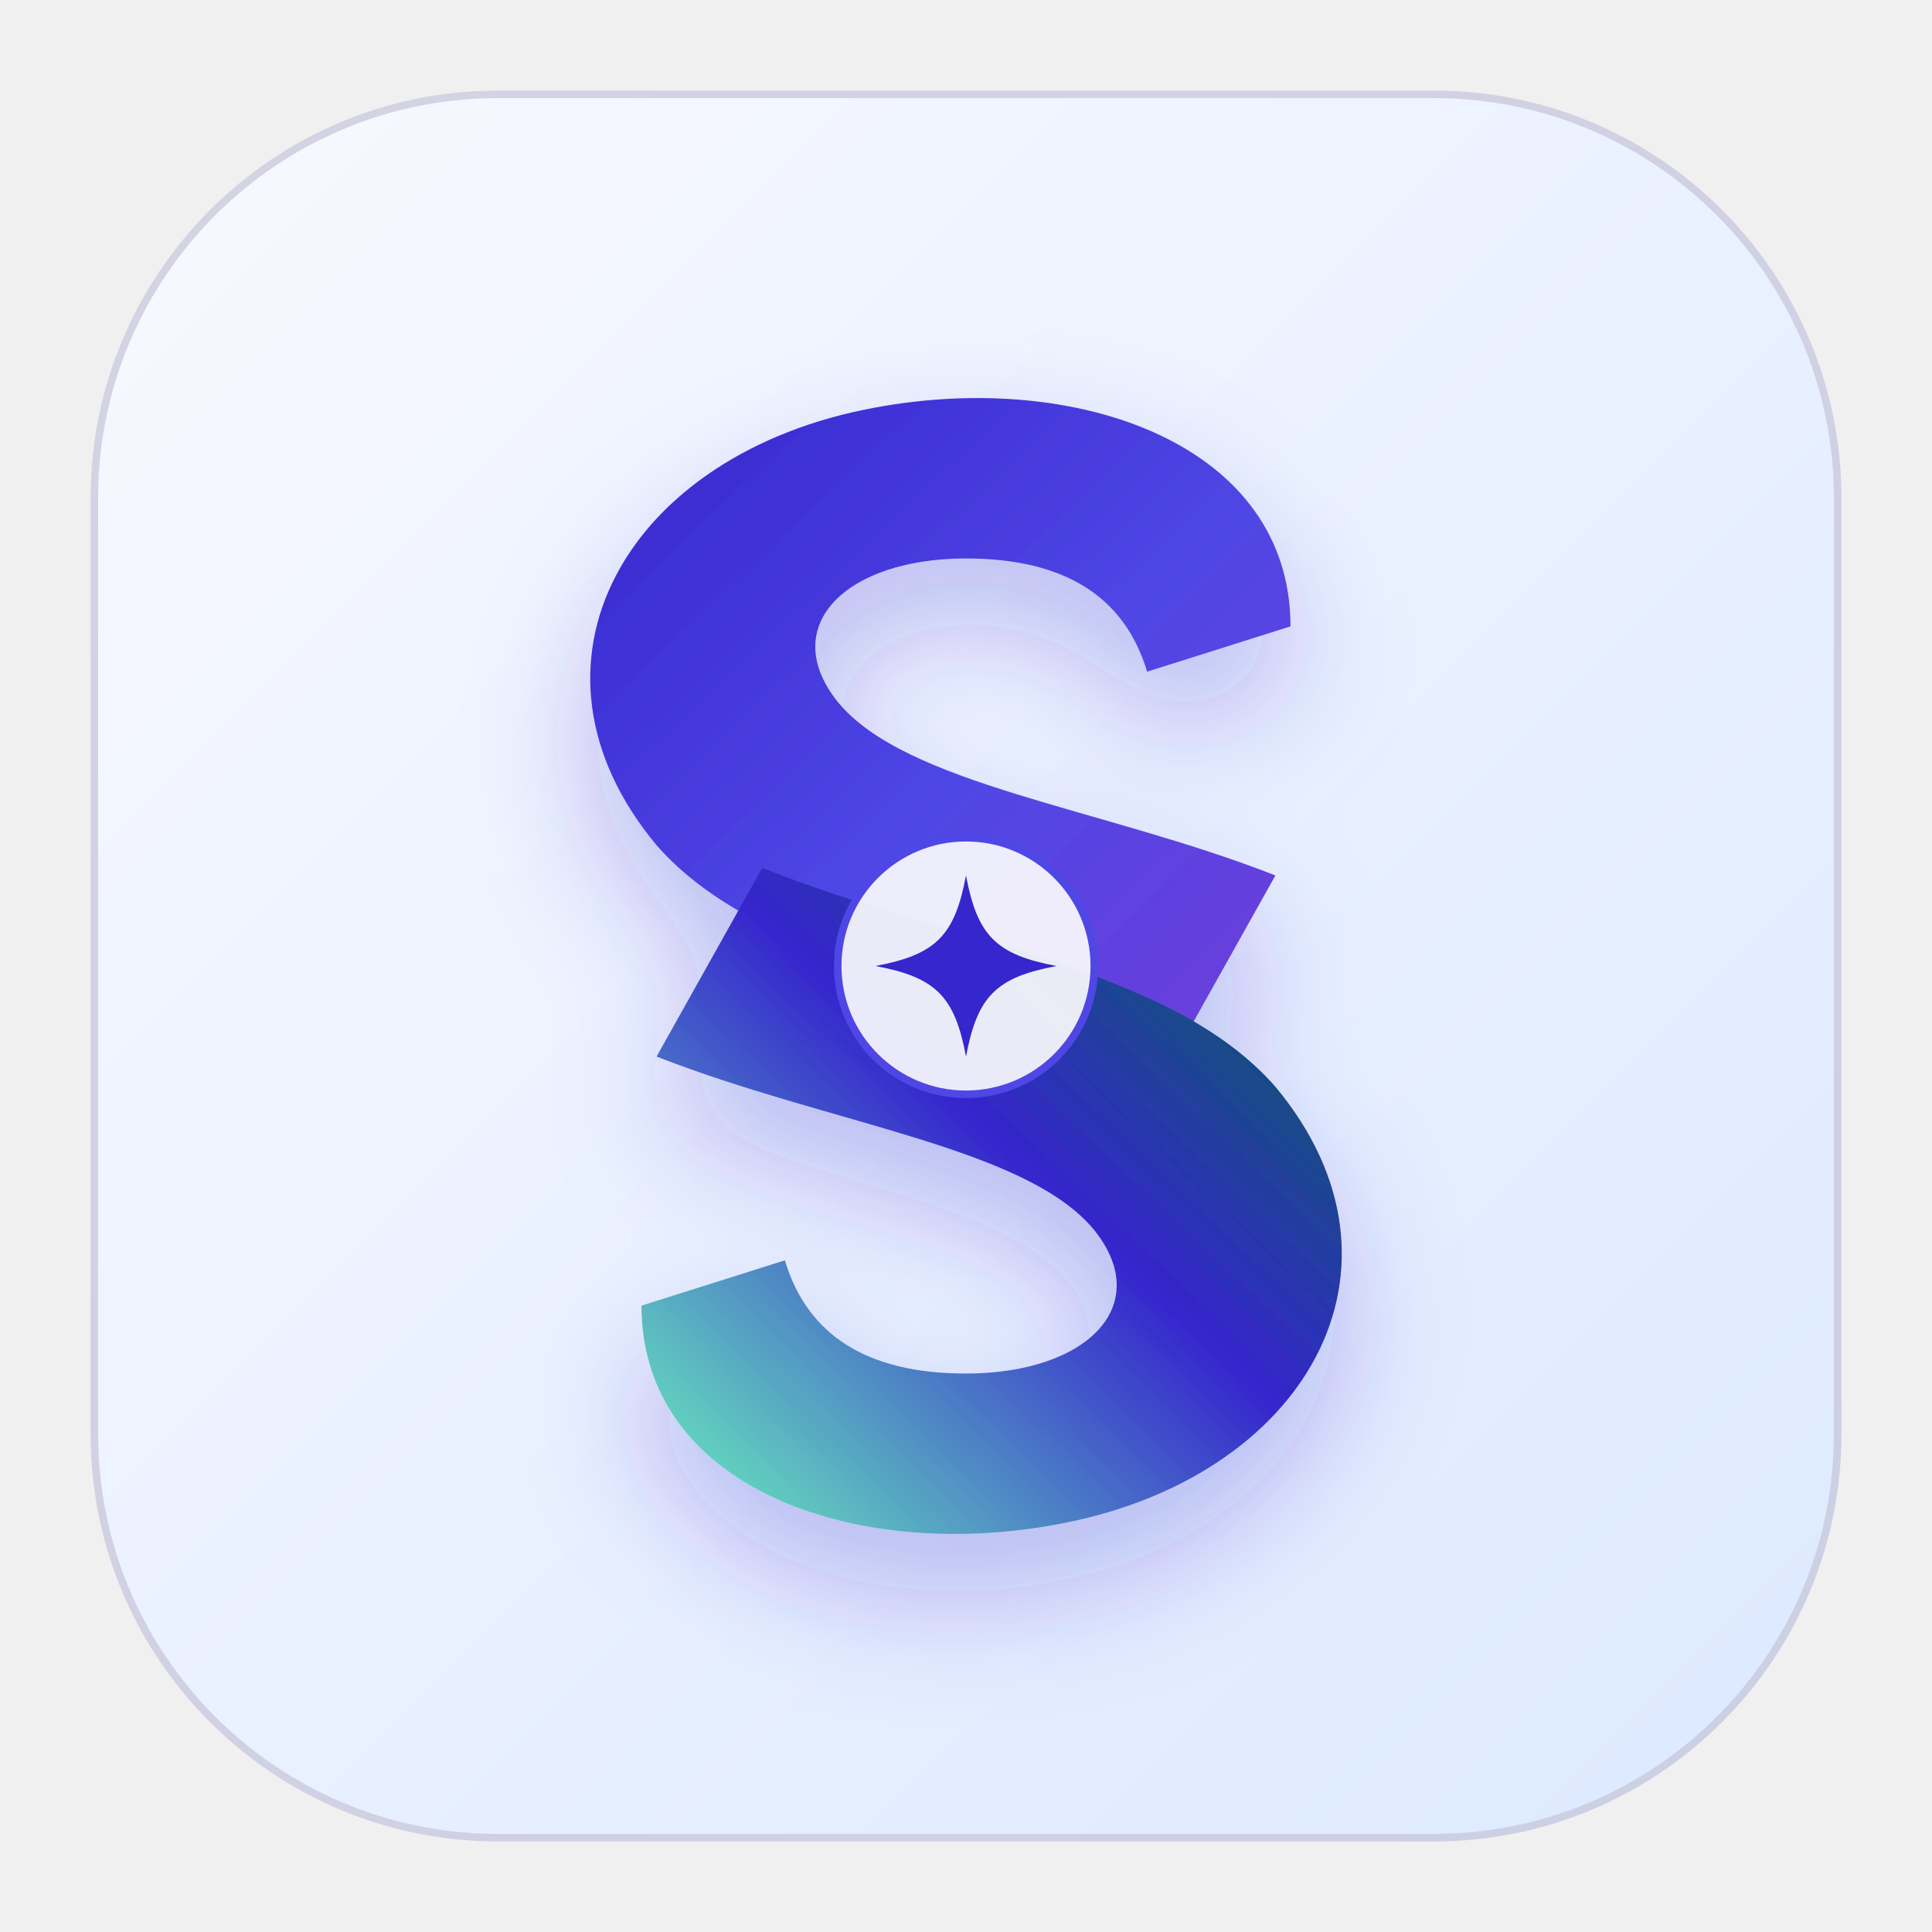
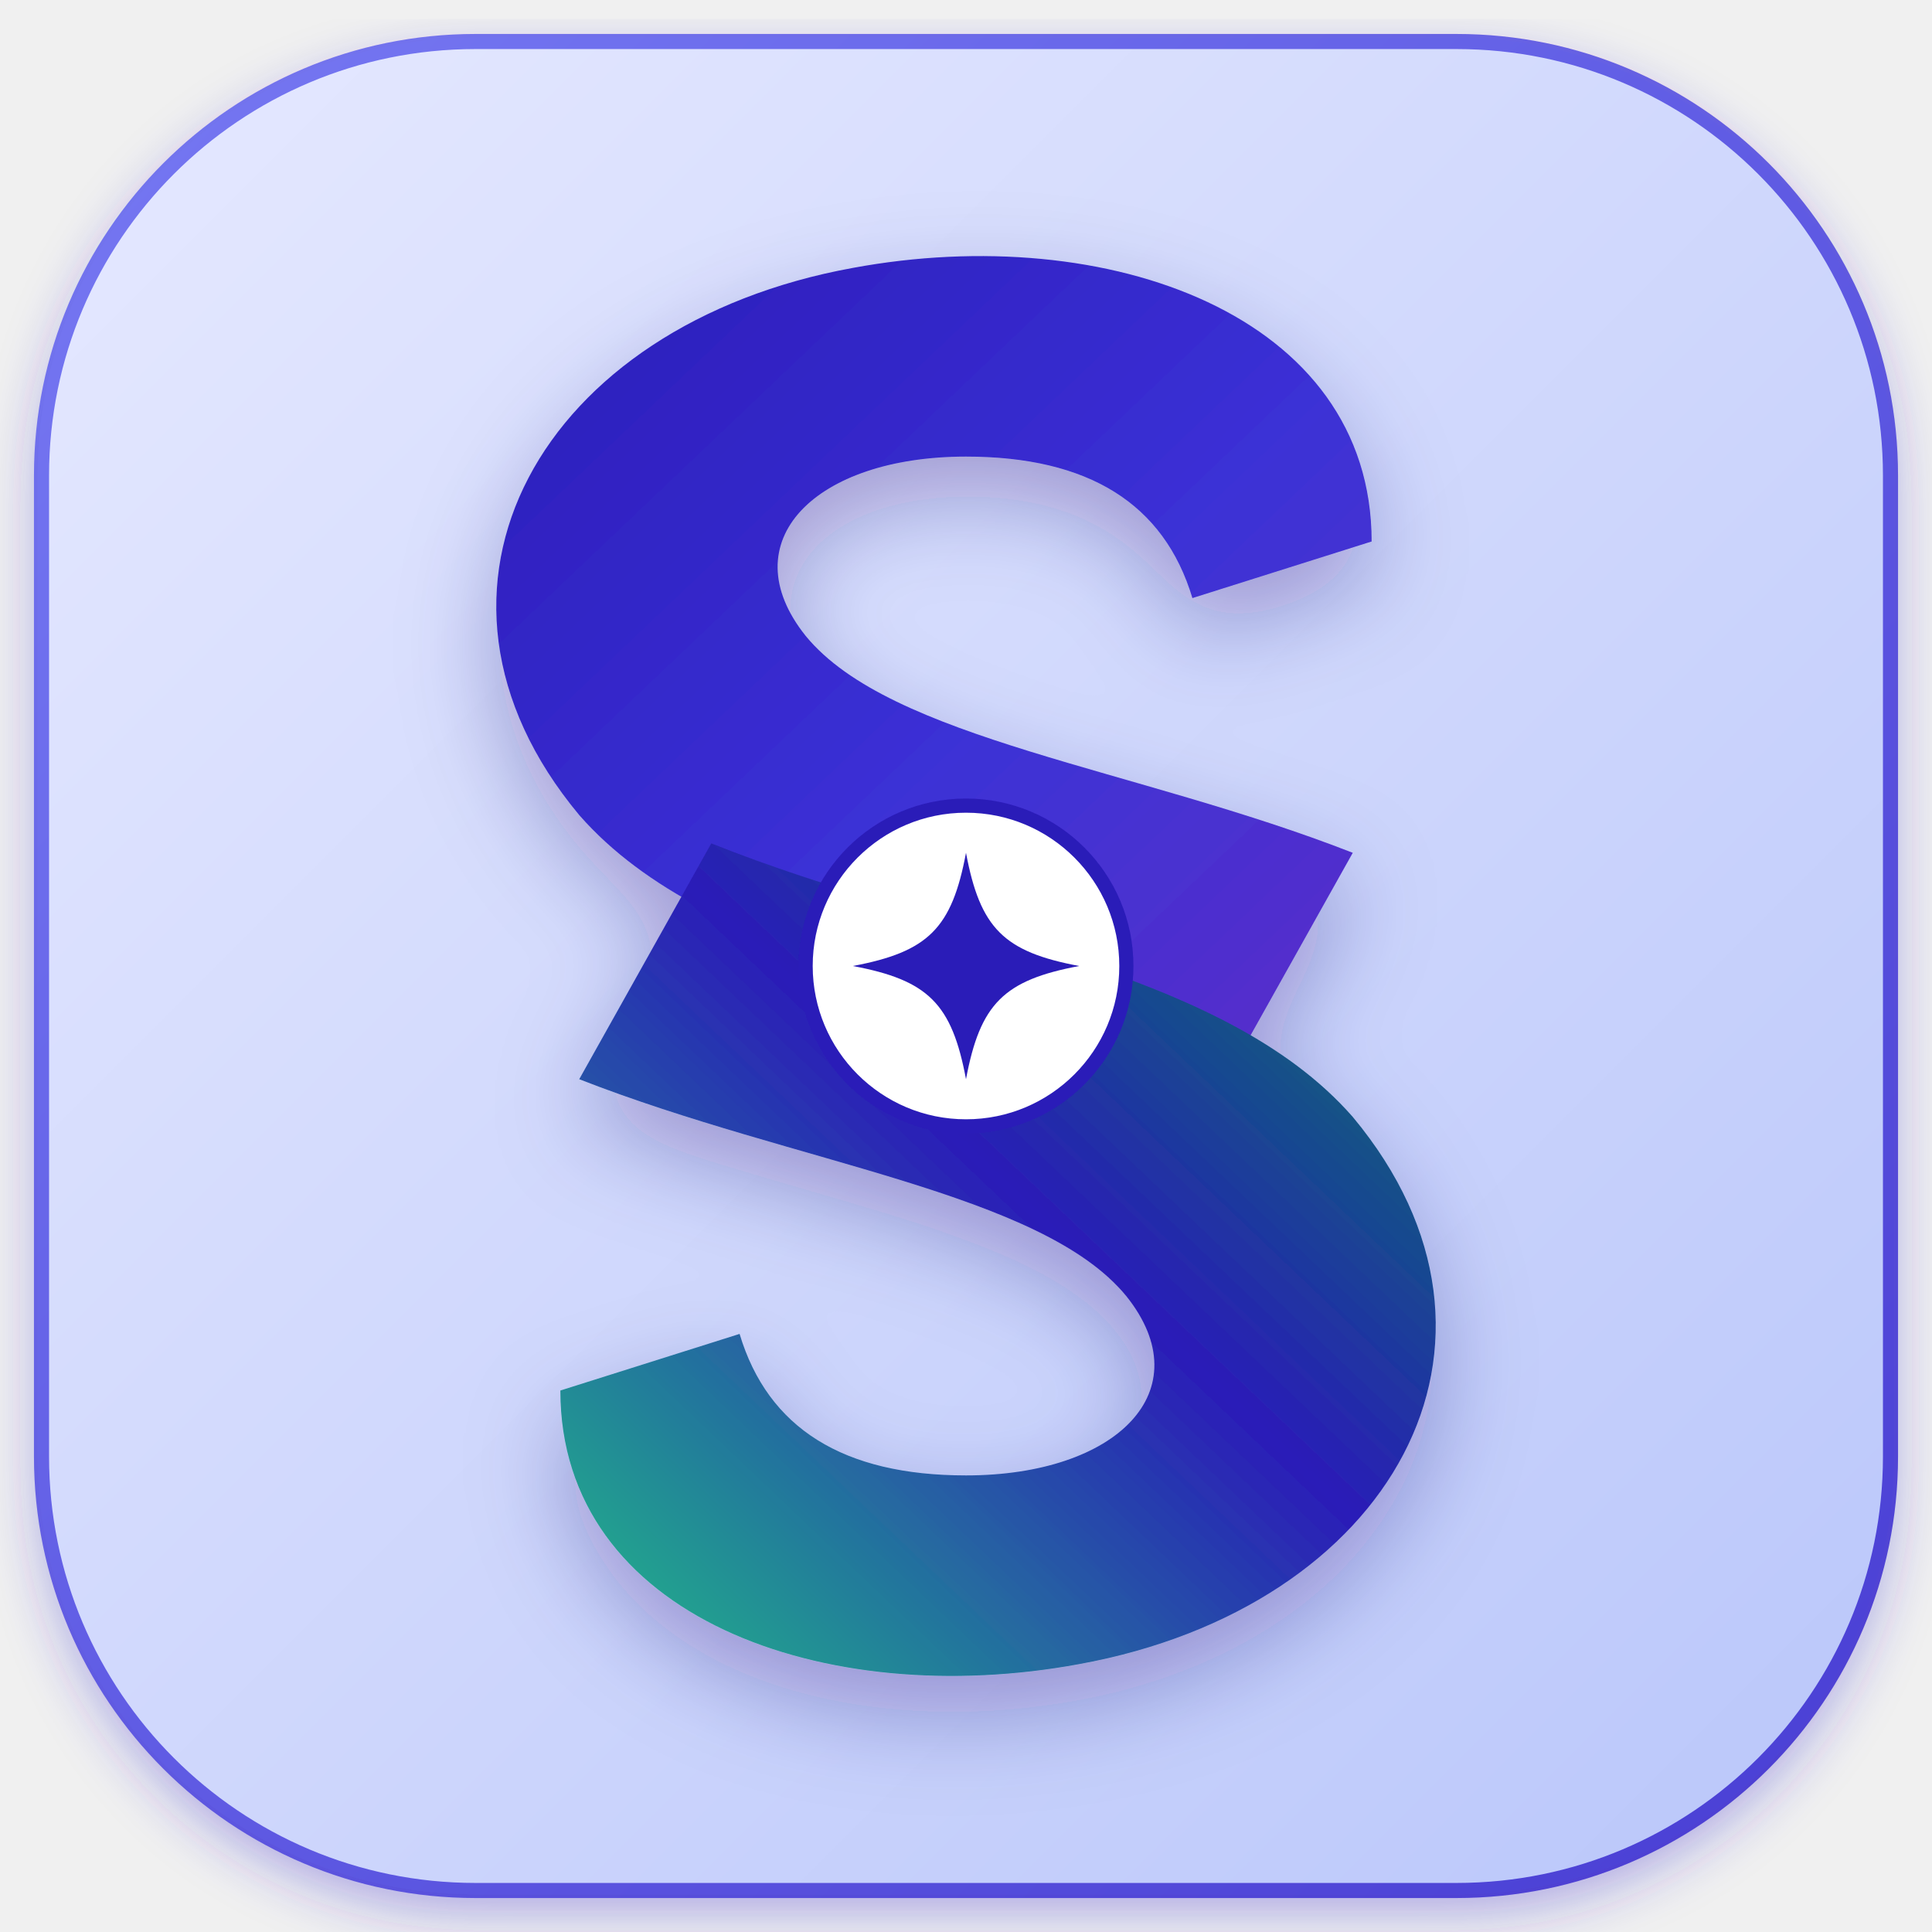
<svg xmlns="http://www.w3.org/2000/svg" viewBox="0 0 1024 1024" width="1024" height="1024">
  <style>
    #light-mode { display: block; }
    #dark-mode { display: none; }

    @media (prefers-color-scheme: dark) {
      #light-mode { display: none; }
      #dark-mode { display: block; }
    }
  </style>
  <defs>
    <linearGradient id="light-bg" x1="0%" y1="0%" x2="100%" y2="100%">
-       <stop offset="0%" stop-color="#F8F9FF" />
-       <stop offset="100%" stop-color="#DCE9FF" />
+       <stop offset="0%" stop-color="#E6E9FF" />
+       <stop offset="100%" stop-color="#B9C6FA" />
+     </linearGradient>
+     <linearGradient id="light-rim" x1="0%" y1="0%" x2="100%" y2="100%">
+       <stop offset="0%" stop-color="#6366F1" />
+       <stop offset="100%" stop-color="#3525CD" />
    </linearGradient>
    <linearGradient id="light-ribbon-top" x1="0%" y1="0%" x2="100%" y2="100%">
-       <stop offset="0%" stop-color="#3525CD" />
-       <stop offset="55%" stop-color="#4F46E5" />
-       <stop offset="100%" stop-color="#6F3DD9" />
+       <stop offset="0%" stop-color="#2A1CB8" />
+       <stop offset="55%" stop-color="#3B30D6" />
+       <stop offset="100%" stop-color="#5B2FC9" />
    </linearGradient>
    <linearGradient id="light-ribbon-bottom" x1="100%" y1="0%" x2="0%" y2="100%">
-       <stop offset="0%" stop-color="#006C49" />
-       <stop offset="45%" stop-color="#3525CD" />
+       <stop offset="0%" stop-color="#00835A" />
+       <stop offset="45%" stop-color="#2A1CB8" />
+       <stop offset="100%" stop-color="#1FBF86" />
+     </linearGradient>
+     <filter id="light-shadow" x="-20%" y="-20%" width="140%" height="140%">
+       <feDropShadow dx="0" dy="8" stdDeviation="10" flood-color="#1B1170" flood-opacity="0.30" />
+     </filter>
+     <filter id="light-tile-shadow" x="-10%" y="-10%" width="120%" height="125%">
+       <feDropShadow dx="0" dy="10" stdDeviation="14" flood-color="#3525CD" flood-opacity="0.35" />
+     </filter>
+     <linearGradient id="dark-bg" x1="0%" y1="0%" x2="100%" y2="100%">
+       <stop offset="0%" stop-color="#363C7E" />
+       <stop offset="55%" stop-color="#232968" />
+       <stop offset="100%" stop-color="#171B49" />
+     </linearGradient>
+     <linearGradient id="dark-rim" x1="0%" y1="0%" x2="100%" y2="100%">
+       <stop offset="0%" stop-color="#C7D2FE" />
+       <stop offset="50%" stop-color="#818CF8" />
      <stop offset="100%" stop-color="#6CF8BB" />
    </linearGradient>
-     <filter id="light-shadow" x="-20%" y="-20%" width="140%" height="140%">
-       <feDropShadow dx="0" dy="16" stdDeviation="16" flood-color="#3525CD" flood-opacity="0.26" />
-     </filter>
-     <linearGradient id="dark-bg" x1="0%" y1="0%" x2="100%" y2="100%">
-       <stop offset="0%" stop-color="#111625" />
-       <stop offset="50%" stop-color="#0B101B" />
-       <stop offset="100%" stop-color="#06080E" />
+     <radialGradient id="dark-ambient-glow" cx="50%" cy="45%" r="60%">
+       <stop offset="0%" stop-color="#818CF8" stop-opacity="0.35" />
+       <stop offset="100%" stop-color="#818CF8" stop-opacity="0" />
+     </radialGradient>
+     <linearGradient id="dark-ribbon-top" x1="0%" y1="0%" x2="100%" y2="100%">
+       <stop offset="0%" stop-color="#FFFFFF" />
+       <stop offset="100%" stop-color="#C7C2FF" />
    </linearGradient>
-     <radialGradient id="dark-ambient-glow" cx="50%" cy="50%" r="48%">
-       <stop offset="0%" stop-color="#4F46E5" stop-opacity="0.22" />
-       <stop offset="55%" stop-color="#3525CD" stop-opacity="0.08" />
-       <stop offset="100%" stop-color="#0B1C30" stop-opacity="0" />
-     </radialGradient>
-     <linearGradient id="dark-rim" x1="0%" y1="0%" x2="100%" y2="100%">
-       <stop offset="0%" stop-color="#383E5C" stop-opacity="0.85" />
-       <stop offset="50%" stop-color="#1E2235" stop-opacity="0.5" />
-       <stop offset="100%" stop-color="#253835" stop-opacity="0.7" />
-     </linearGradient>
-     <linearGradient id="dark-ribbon-top" x1="15%" y1="10%" x2="85%" y2="90%">
-       <stop offset="0%" stop-color="#4F46E5" />
-       <stop offset="45%" stop-color="#6366F1" />
-       <stop offset="100%" stop-color="#7C3AED" />
-     </linearGradient>
-     <linearGradient id="dark-ribbon-bottom" x1="80%" y1="10%" x2="15%" y2="95%">
-       <stop offset="0%" stop-color="#3525CD" />
-       <stop offset="42%" stop-color="#3B2FE0" />
-       <stop offset="72%" stop-color="#0D9488" />
-       <stop offset="100%" stop-color="#6CF8BB" />
-     </linearGradient>
-     <linearGradient id="dark-center-fill" x1="0%" y1="0%" x2="100%" y2="100%">
-       <stop offset="0%" stop-color="#192138" />
-       <stop offset="100%" stop-color="#0B1120" />
-     </linearGradient>
-     <linearGradient id="dark-center-stroke" x1="0%" y1="0%" x2="100%" y2="100%">
-       <stop offset="0%" stop-color="#A5B4FC" />
-       <stop offset="50%" stop-color="#6366F1" />
-       <stop offset="100%" stop-color="#6CF8BB" />
-     </linearGradient>
-     <linearGradient id="dark-spark" x1="0%" y1="0%" x2="100%" y2="100%">
-       <stop offset="0%" stop-color="#FFFFFF" />
-       <stop offset="65%" stop-color="#E2DFFF" />
-       <stop offset="100%" stop-color="#9DF4C8" />
+     <linearGradient id="dark-ribbon-bottom" x1="100%" y1="0%" x2="0%" y2="100%">
+       <stop offset="0%" stop-color="#B8FBE0" />
+       <stop offset="100%" stop-color="#4CF0A8" />
    </linearGradient>
    <filter id="dark-glow" x="-25%" y="-25%" width="150%" height="150%">
-       <feDropShadow dx="0" dy="14" stdDeviation="24" flood-color="#000000" flood-opacity="0.65" />
-       <feDropShadow dx="0" dy="4" stdDeviation="18" flood-color="#4F46E5" flood-opacity="0.32" />
-     </filter>
-     <filter id="dark-disc-shadow" x="-30%" y="-30%" width="160%" height="160%">
-       <feDropShadow dx="0" dy="6" stdDeviation="10" flood-color="#000000" flood-opacity="0.7" />
-       <feDropShadow dx="0" dy="0" stdDeviation="8" flood-color="#6366F1" flood-opacity="0.45" />
+       <feDropShadow dx="0" dy="8" stdDeviation="12" flood-color="#0A0C2E" flood-opacity="0.55" />
+       <feDropShadow dx="0" dy="0" stdDeviation="14" flood-color="#818CF8" flood-opacity="0.40" />
    </filter>
  </defs>
-   <g id="light-mode" transform="scale(2)">
-     <rect x="24" y="24" width="464" height="464" rx="108" fill="url(#light-bg)" />
-     <rect x="25" y="25" width="462" height="462" rx="107" fill="none" stroke="#C7C4D8" stroke-opacity="0.7" stroke-width="2" />
-     <g filter="url(#light-shadow)">
+   <g id="light-mode">
+     <g filter="url(#light-tile-shadow)">
+       <rect x="20" y="20" width="984" height="984" rx="232" fill="url(#light-bg)" />
+     </g>
+     <rect x="22" y="22" width="980" height="980" rx="230" fill="none" stroke="url(#light-rim)" stroke-width="8" stroke-opacity="0.85" />
+     <g transform="translate(512 512) scale(2.5) translate(-256 -256)" filter="url(#light-shadow)">
      <path d="M342 166 C342 118, 286 98, 232 108 C166 120, 134 176, 174 224 C202 256, 260 262, 310 282 L338 232 C292 214, 240 208, 222 186 C206 166, 224 148, 256 148 C282 148, 298 158, 304 178 Z" fill="url(#light-ribbon-top)" />
      <path d="M170 346 C170 394, 226 414, 280 404 C346 392, 378 336, 338 288 C310 256, 252 250, 202 230 L174 280 C220 298, 272 304, 290 326 C306 346, 288 364, 256 364 C230 364, 214 354, 208 334 Z" fill="url(#light-ribbon-bottom)" />
-       <circle cx="256" cy="256" r="34" fill="#FFFFFF" fill-opacity="0.9" stroke="#4F46E5" stroke-width="2" />
-       <path d="M256 232 C259 248, 264 253, 280 256 C264 259, 259 264, 256 280 C253 264, 248 259, 232 256 C248 253, 253 248, 256 232 Z" fill="#3525CD" />
+       <circle cx="256" cy="256" r="34" fill="#FFFFFF" stroke="#2A1CB8" stroke-width="3" />
+       <path d="M256 232 C259 248, 264 253, 280 256 C264 259, 259 264, 256 280 C253 264, 248 259, 232 256 C248 253, 253 248, 256 232 Z" fill="#2A1CB8" />
    </g>
  </g>
  <g id="dark-mode">
-     <rect x="50" y="50" width="924" height="924" rx="220" fill="url(#dark-bg)" stroke="url(#dark-rim)" stroke-width="4" />
-     <rect x="52" y="52" width="920" height="920" rx="218" fill="url(#dark-ambient-glow)" />
-     <g filter="url(#dark-glow)">
-       <path d="M 632 340 C 612 240, 372 240, 372 348 C 372 440, 520 468, 640 508" fill="none" stroke="url(#dark-ribbon-top)" stroke-width="116" stroke-linecap="butt" />
-       <path d="M 384 516 C 504 556, 652 584, 652 676 C 652 784, 412 784, 392 684" fill="none" stroke="url(#dark-ribbon-bottom)" stroke-width="116" stroke-linecap="butt" />
-     </g>
-     <g filter="url(#dark-disc-shadow)">
-       <circle cx="500" cy="512" r="68" fill="url(#dark-center-fill)" stroke="url(#dark-center-stroke)" stroke-width="5" />
-       <path d="M 500 464 Q 500 512 548 512 Q 500 512 500 560 Q 500 512 452 512 Q 500 512 500 464 Z" fill="url(#dark-spark)" />
+     <rect x="20" y="20" width="984" height="984" rx="232" fill="url(#dark-bg)" />
+     <rect x="20" y="20" width="984" height="984" rx="232" fill="url(#dark-ambient-glow)" />
+     <rect x="23" y="23" width="978" height="978" rx="229" fill="none" stroke="url(#dark-rim)" stroke-width="8" />
+     <g transform="translate(512 512) scale(2.5) translate(-256 -256)" filter="url(#dark-glow)">
+       <path d="M342 166 C342 118, 286 98, 232 108 C166 120, 134 176, 174 224 C202 256, 260 262, 310 282 L338 232 C292 214, 240 208, 222 186 C206 166, 224 148, 256 148 C282 148, 298 158, 304 178 Z" fill="url(#dark-ribbon-top)" />
+       <path d="M170 346 C170 394, 226 414, 280 404 C346 392, 378 336, 338 288 C310 256, 252 250, 202 230 L174 280 C220 298, 272 304, 290 326 C306 346, 288 364, 256 364 C230 364, 214 354, 208 334 Z" fill="url(#dark-ribbon-bottom)" />
+       <circle cx="256" cy="256" r="34" fill="#171B49" stroke="#FFFFFF" stroke-width="3" />
+       <path d="M256 232 C259 248, 264 253, 280 256 C264 259, 259 264, 256 280 C253 264, 248 259, 232 256 C248 253, 253 248, 256 232 Z" fill="#FFFFFF" />
    </g>
  </g>
</svg>
